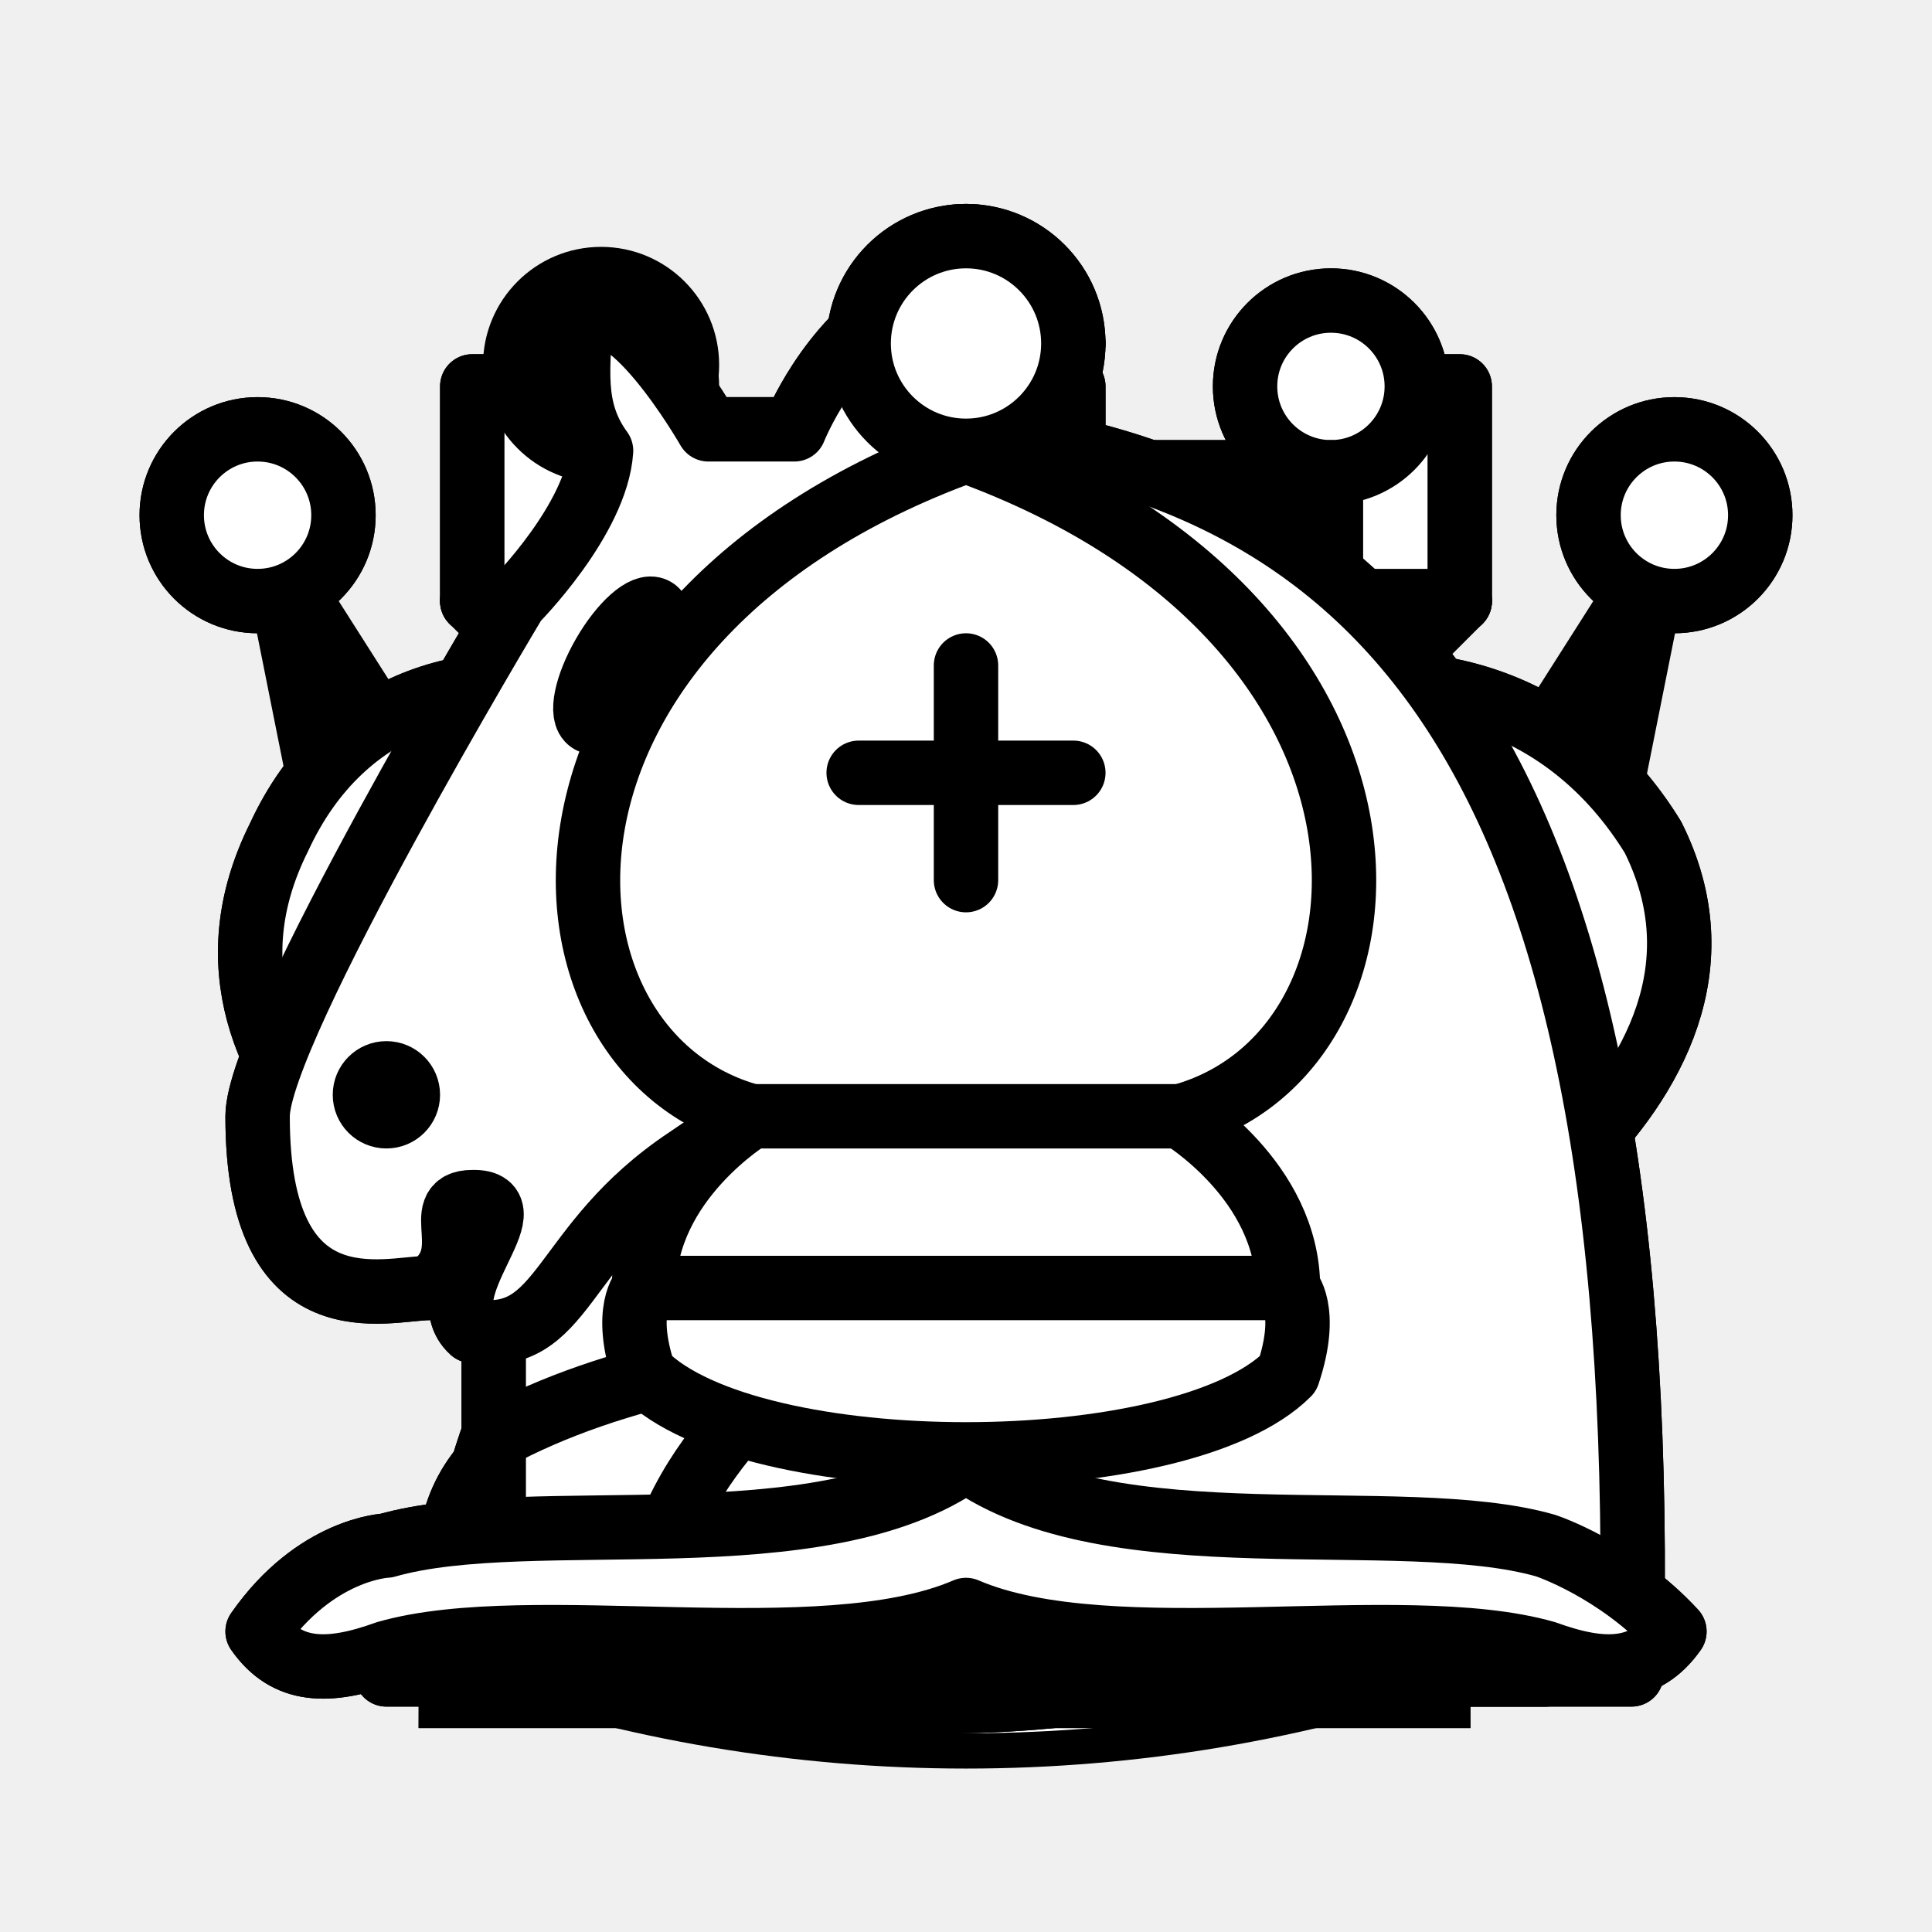
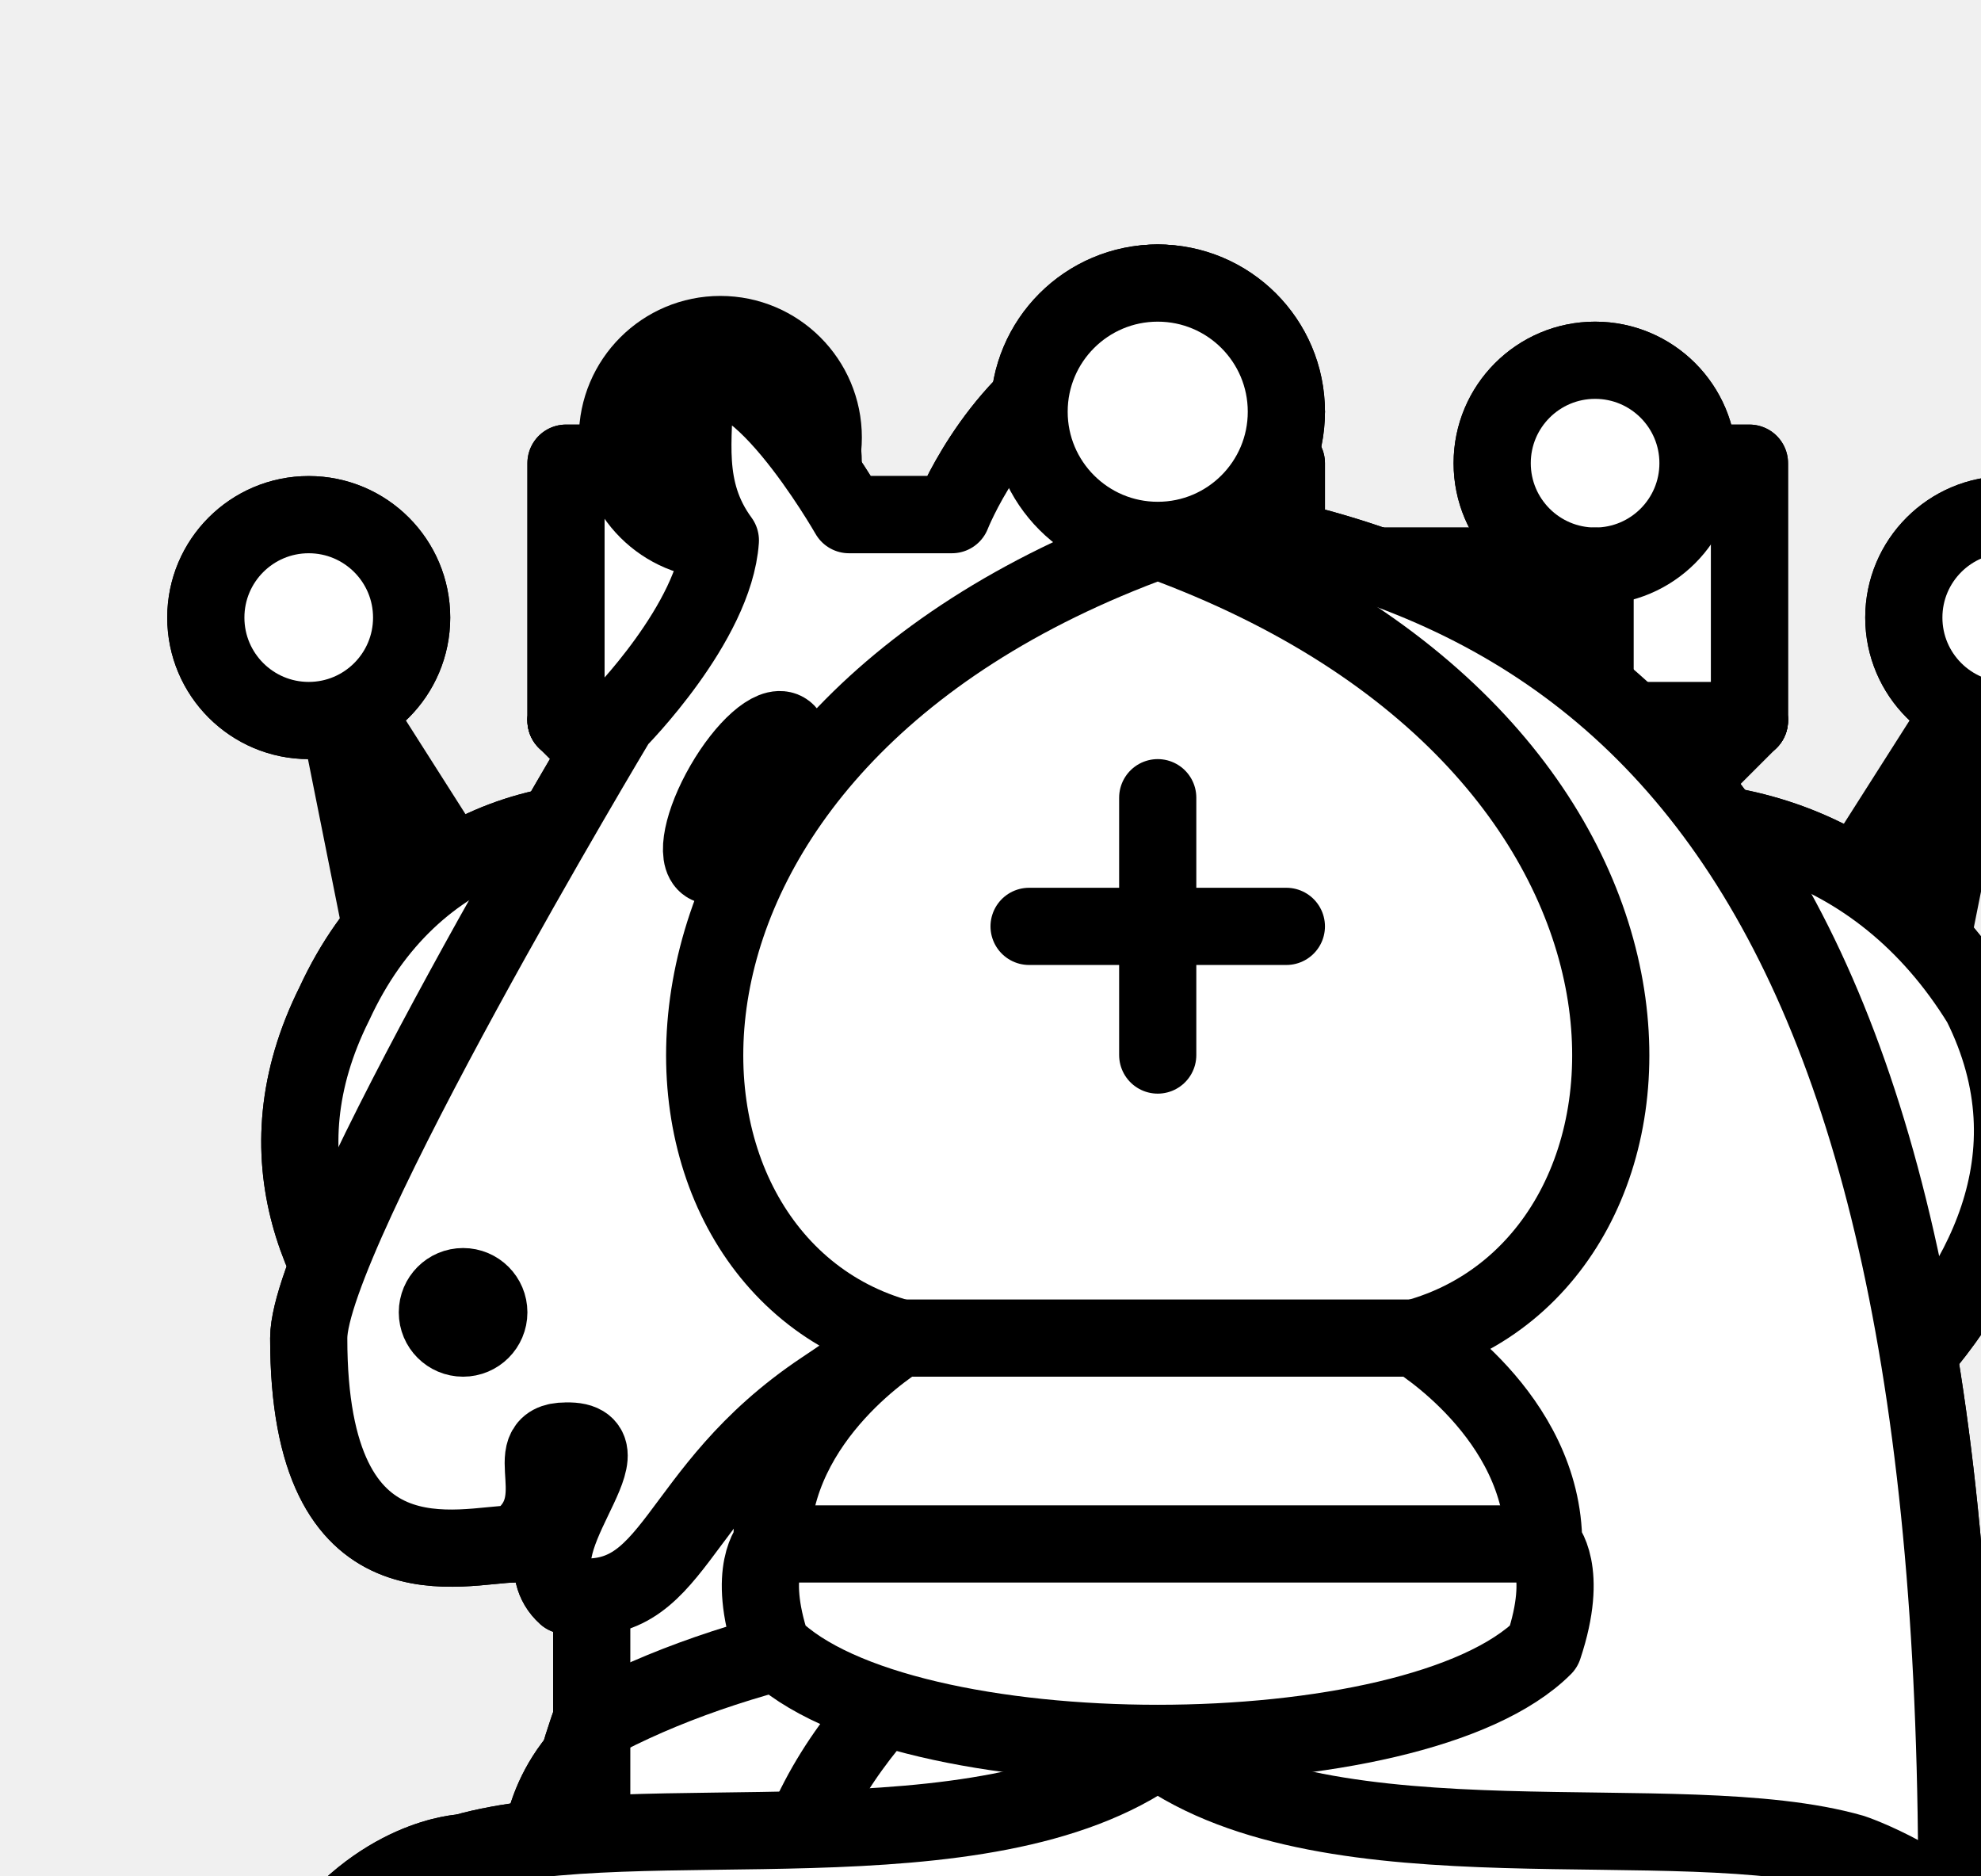
- <svg xmlns="http://www.w3.org/2000/svg" version="1.1" width="45" height="45">
+ <svg xmlns="http://www.w3.org/2000/svg" version="1.1">
  <g id="Black-Bishop" style="opacity:1; fill:none; fill-rule:evenodd; fill-opacity:1; stroke:#000000; stroke-width:1.5; stroke-linecap:round; stroke-linejoin:round; stroke-miterlimit:4; stroke-dasharray:none; stroke-opacity:1;">
    <g style="fill:#000000; stroke:#000000; stroke-linecap:butt;">
      <path d="M 9,36 C 12.39,35.03 19.11,36.43 22.5,34 C 25.89,36.43 32.61,35.03 36,36 C 36,36 37.65,36.54 39,38 C 38.32,38.97 37.35,38.99 36,38.5 C 32.61,37.53 25.89,38.96 22.5,37.5 C 19.11,38.96 12.39,37.53 9,38.5 C 7.646,38.99 6.677,38.97 6,38 C 7.354,36.06 9,36 9,36 z" />
      <path d="M 15,32 C 17.5,34.5 27.5,34.5 30,32 C 30.5,30.5 30,30 30,30 C 30,27.5 27.5,26 27.5,26 C 33,24.5 33.5,14.5 22.5,10.5 C 11.5,14.5 12,24.5 17.5,26 C 17.5,26 15,27.5 15,30 C 15,30 14.5,30.5 15,32 z" />
      <path d="M 25 8 A 2.5 2.5 0 1 1  20,8 A 2.5 2.5 0 1 1  25 8 z" />
    </g>
    <path d="M 17.5,26 L 27.5,26 M 15,30 L 30,30 M 22.5,15.5 L 22.5,20.5 M 20,18 L 25,18" style="fill:none; stroke:#ffffff; stroke-linejoin:miter;" />
  </g>
  <g id="Black-Knight" style="opacity:1; fill:none; fill-opacity:1; fill-rule:evenodd; stroke:#000000; stroke-width:1.5; stroke-linecap:round;stroke-linejoin:round;stroke-miterlimit:4; stroke-dasharray:none; stroke-opacity:1;">
    <path d="M 22,10 C 32.5,11 38.5,18 38,39 L 15,39 C 15,30 25,32.5 23,18" style="fill:#000000; stroke:#000000;" />
    <path d="M 24,18 C 24.38,20.91 18.45,25.37 16,27 C 13,29 13.18,31.34 11,31 C 9.958,30.06 12.41,27.96 11,28 C 10,28 11.19,29.23 10,30 C 9,30 5.997,31 6,26 C 6,24 12,14 12,14 C 12,14 13.89,12.1 14,10.5 C 13.27,9.506 13.5,8.5 13.5,7.5 C 14.5,6.5 16.5,10 16.5,10 L 18.5,10 C 18.5,10 19.28,8.008 21,7 C 22,7 22,10 22,10" style="fill:#000000; stroke:#000000;" />
    <path d="M 9.5 25.5 A 0.5 0.5 0 1 1 8.5,25.5 A 0.5 0.5 0 1 1 9.5 25.5 z" style="fill:#ffffff; stroke:#ffffff;" />
    <path d="M 15 15.5 A 0.5 1.5 0 1 1  14,15.5 A 0.5 1.5 0 1 1  15 15.5 z" transform="matrix(0.866,0.5,-0.5,0.866,9.693,-5.173)" style="fill:#ffffff; stroke:#ffffff;" />
    <path d="M 24.55,10.4 L 24.1,11.85 L 24.6,12 C 27.75,13 30.25,14.49 32.5,18.75 C 34.75,23.01 35.75,29.06 35.25,39 L 35.2,39.5 L 37.45,39.5 L 37.5,39 C 38,28.94 36.62,22.15 34.25,17.66 C 31.88,13.17 28.46,11.02 25.06,10.5 L 24.55,10.4 z " style="fill:#ffffff; stroke:none;" />
  </g>
  <g id="Black-Rook" style="opacity:1; fill:000000; fill-opacity:1; fill-rule:evenodd; stroke:#000000; stroke-width:1.5; stroke-linecap:round;stroke-linejoin:round;stroke-miterlimit:4; stroke-dasharray:none; stroke-opacity:1;">
    <path d="M 9,39 L 36,39 L 36,36 L 9,36 L 9,39 z " style="stroke-linecap:butt;" />
    <path d="M 12.5,32 L 14,29.5 L 31,29.5 L 32.5,32 L 12.5,32 z " style="stroke-linecap:butt;" />
    <path d="M 12,36 L 12,32 L 33,32 L 33,36 L 12,36 z " style="stroke-linecap:butt;" />
    <path d="M 14,29.5 L 14,16.5 L 31,16.5 L 31,29.5 L 14,29.5 z " style="stroke-linecap:butt;stroke-linejoin:miter;" />
    <path d="M 14,16.5 L 11,14 L 34,14 L 31,16.5 L 14,16.5 z " style="stroke-linecap:butt;" />
    <path d="M 11,14 L 11,9 L 15,9 L 15,11 L 20,11 L 20,9 L 25,9 L 25,11 L 30,11 L 30,9 L 34,9 L 34,14 L 11,14 z " style="stroke-linecap:butt;" />
    <path d="M 12,35.5 L 33,35.5 L 33,35.5" style="fill:none; stroke:#ffffff; stroke-width:1; stroke-linejoin:miter;" />
    <path d="M 13,31.5 L 32,31.5" style="fill:none; stroke:#ffffff; stroke-width:1; stroke-linejoin:miter;" />
    <path d="M 14,29.5 L 31,29.5" style="fill:none; stroke:#ffffff; stroke-width:1; stroke-linejoin:miter;" />
    <path d="M 14,16.5 L 31,16.5" style="fill:none; stroke:#ffffff; stroke-width:1; stroke-linejoin:miter;" />
    <path d="M 11,14 L 34,14" style="fill:none; stroke:#ffffff; stroke-width:1; stroke-linejoin:miter;" />
  </g>
  <g id="Black-Queen" style="opacity:1; fill:000000; fill-opacity:1; fill-rule:evenodd; stroke:#000000; stroke-width:1.5; stroke-linecap:round;stroke-linejoin:round;stroke-miterlimit:4; stroke-dasharray:none; stroke-opacity:1;">
    <g style="fill:#000000; stroke:none;">
      <circle cx="6" cy="12" r="2.75" />
      <circle cx="14" cy="9" r="2.75" />
      <circle cx="22.5" cy="8" r="2.75" />
      <circle cx="31" cy="9" r="2.75" />
      <circle cx="39" cy="12" r="2.75" />
    </g>
    <path d="M 9,26 C 17.5,24.5 30,24.5 36,26 L 38.5,13.5 L 31,25 L 30.7,10.9 L 25.5,24.5 L 22.5,10 L 19.5,24.5 L 14.3,10.9 L 14,25 L 6.5,13.5 L 9,26 z" style="stroke-linecap:butt; stroke:#000000;" />
    <path d="M 9,26 C 9,28 10.5,28 11.5,30 C 12.5,31.5 12.5,31 12,33.5 C 10.5,34.5 10.5,36 10.5,36 C 9,37.5 11,38.5 11,38.5 C 17.5,39.5 27.5,39.5 34,38.5 C 34,38.5 35.5,37.5 34,36 C 34,36 34.5,34.5 33,33.5 C 32.5,31 32.5,31.5 33.5,30 C 34.5,28 36,28 36,26 C 27.5,24.5 17.5,24.5 9,26 z" style="stroke-linecap:butt;" />
    <path d="M 11,38.5 A 35,35 1 0 0 34,38.5" style="fill:none; stroke:#000000; stroke-linecap:butt;" />
    <path d="M 11,29 A 35,35 1 0 1 34,29" style="fill:none; stroke:#ffffff;" />
    <path d="M 12.5,31.5 L 32.5,31.5" style="fill:none; stroke:#ffffff;" />
    <path d="M 11.5,34.5 A 35,35 1 0 0 33.5,34.5" style="fill:none; stroke:#ffffff;" />
    <path d="M 10.5,37.5 A 35,35 1 0 0 34.5,37.5" style="fill:none; stroke:#ffffff;" />
  </g>
  <path id="Black-Pawn" d="M 22,9 C 19.79,9 18,10.79 18,13 C 18,13.89 18.29,14.71 18.78,15.38 C 16.83,16.5 15.5,18.59 15.5,21 C 15.5,23.03 16.44,24.84 17.91,26.03 C 14.91,27.09 10.5,31.58 10.5,39.5 L 33.5,39.5 C 33.5,31.58 29.09,27.09 26.09,26.03 C 27.56,24.84 28.5,23.03 28.5,21 C 28.5,18.59 27.17,16.5 25.22,15.38 C 25.71,14.71 26,13.89 26,13 C 26,10.79 24.21,9 22,9 z " style="opacity:1; fill:#000000; fill-opacity:1; fill-rule:nonzero; stroke:#000000; stroke-width:1.5; stroke-linecap:round; stroke-linejoin:miter; stroke-miterlimit:4; stroke-dasharray:none; stroke-opacity:1;" />
  <g id="Black-King" style="fill:none; fill-opacity:1; fill-rule:evenodd; stroke:#000000; stroke-width:1.5; stroke-linecap:round;stroke-linejoin:round;stroke-miterlimit:4; stroke-dasharray:none; stroke-opacity:1;">
    <path d="M 22.5,11.63 L 22.5,6" style="fill:none; stroke:#000000; stroke-linejoin:miter;" id="path6570" />
    <path d="M 22.5,25 C 22.5,25 27,17.5 25.5,14.5 C 25.5,14.5 24.5,12 22.5,12 C 20.5,12 19.5,14.5 19.5,14.5 C 18,17.5 22.5,25 22.5,25" style="fill:#000000;fill-opacity:1; stroke-linecap:butt; stroke-linejoin:miter;" />
    <path d="M 11.5,37 C 17,40.5 27,40.5 32.5,37 L 32.5,30 C 32.5,30 41.5,25.5 38.5,19.5 C 34.5,13 25,16 22.5,23.5 L 22.5,27 L 22.5,23.5 C 19,16 9.5,13 6.5,19.5 C 3.5,25.5 11.5,29.5 11.5,29.5 L 11.5,37 z " style="fill:#000000; stroke:#000000;" />
    <path d="M 20,8 L 25,8" style="fill:none; stroke:#000000; stroke-linejoin:miter;" />
    <path d="M 32,29.5 C 32,29.5 40.5,25.5 38.03,19.85 C 34.15,14 25,18 22.5,24.5 L 22.51,26.6 L 22.5,24.5 C 20,18 9.906,14 6.997,19.85 C 4.5,25.5 11.85,28.85 11.85,28.85" style="fill:none; stroke:#ffffff;" />
    <path d="M 11.5,30 C 17,27 27,27 32.5,30 M 11.5,33.5 C 17,30.5 27,30.5 32.5,33.5 M 11.5,37 C 17,34 27,34 32.5,37" style="fill:none; stroke:#ffffff;" />
  </g>
  <g id="White-Rook" style="opacity:1; fill:#ffffff; fill-opacity:1; fill-rule:evenodd; stroke:#000000; stroke-width:1.5; stroke-linecap:round;stroke-linejoin:round;stroke-miterlimit:4; stroke-dasharray:none; stroke-opacity:1;">
    <path d="M 9,39 L 36,39 L 36,36 L 9,36 L 9,39 z " style="stroke-linecap:butt;" />
    <path d="M 12,36 L 12,32 L 33,32 L 33,36 L 12,36 z " style="stroke-linecap:butt;" />
    <path d="M 11,14 L 11,9 L 15,9 L 15,11 L 20,11 L 20,9 L 25,9 L 25,11 L 30,11 L 30,9 L 34,9 L 34,14" style="stroke-linecap:butt;" />
    <path d="M 34,14 L 31,17 L 14,17 L 11,14" />
    <path d="M 31,17 L 31,29.5 L 14,29.5 L 14,17" style="stroke-linecap:butt; stroke-linejoin:miter;" />
    <path d="M 31,29.5 L 32.5,32 L 12.5,32 L 14,29.5" />
    <path d="M 11,14 L 34,14" style="fill:none; stroke:#000000; stroke-linejoin:miter;" />
  </g>
  <g id="White-Queen" style="opacity:1; fill:#ffffff; fill-opacity:1; fill-rule:evenodd; stroke:#000000; stroke-width:1.5; stroke-linecap:round;stroke-linejoin:round;stroke-miterlimit:4; stroke-dasharray:none; stroke-opacity:1;">
    <path d="M 9 13 A 2 2 0 1 1  5,13 A 2 2 0 1 1  9 13 z" transform="translate(-1,-1)" />
    <path d="M 9 13 A 2 2 0 1 1  5,13 A 2 2 0 1 1  9 13 z" transform="translate(15.5,-5.5)" />
    <path d="M 9 13 A 2 2 0 1 1  5,13 A 2 2 0 1 1  9 13 z" transform="translate(32,-1)" />
    <path d="M 9 13 A 2 2 0 1 1  5,13 A 2 2 0 1 1  9 13 z" transform="translate(7,-4.5)" />
    <path d="M 9 13 A 2 2 0 1 1  5,13 A 2 2 0 1 1  9 13 z" transform="translate(24,-4)" />
    <path d="M 9,26 C 17.5,24.5 30,24.5 36,26 L 38,14 L 31,25 L 31,11 L 25.5,24.5 L 22.5,9.5 L 19.5,24.5 L 14,10.5 L 14,25 L 7,14 L 9,26 z " style="stroke-linecap:butt;" />
    <path d="M 9,26 C 9,28 10.5,28 11.5,30 C 12.5,31.5 12.5,31 12,33.5 C 10.5,34.5 10.5,36 10.5,36 C 9,37.5 11,38.5 11,38.5 C 17.5,39.5 27.5,39.5 34,38.5 C 34,38.5 35.5,37.5 34,36 C 34,36 34.5,34.5 33,33.5 C 32.5,31 32.5,31.5 33.5,30 C 34.5,28 36,28 36,26 C 27.5,24.5 17.5,24.5 9,26 z " style="stroke-linecap:butt;" />
    <path d="M 11.5,30 C 15,29 30,29 33.5,30" style="fill:none;" />
    <path d="M 12,33.5 C 18,32.5 27,32.5 33,33.5" style="fill:none;" />
  </g>
  <path id="White-Pawn" d="M 22,9 C 19.79,9 18,10.79 18,13 C 18,13.89 18.29,14.71 18.78,15.38 C 16.83,16.5 15.5,18.59 15.5,21 C 15.5,23.03 16.44,24.84 17.91,26.03 C 14.91,27.09 10.5,31.58 10.5,39.5 L 33.5,39.5 C 33.5,31.58 29.09,27.09 26.09,26.03 C 27.56,24.84 28.5,23.03 28.5,21 C 28.5,18.59 27.17,16.5 25.22,15.38 C 25.71,14.71 26,13.89 26,13 C 26,10.79 24.21,9 22,9 z " style="opacity:1; fill:#ffffff; fill-opacity:1; fill-rule:nonzero; stroke:#000000; stroke-width:1.5; stroke-linecap:round; stroke-linejoin:miter; stroke-miterlimit:4; stroke-dasharray:none; stroke-opacity:1;" />
  <g id="White-King" style="fill:none; fill-opacity:1; fill-rule:evenodd; stroke:#000000; stroke-width:1.5; stroke-linecap:round;stroke-linejoin:round;stroke-miterlimit:4; stroke-dasharray:none; stroke-opacity:1;">
    <path d="M 22.5,11.63 L 22.5,6" style="fill:none; stroke:#000000; stroke-linejoin:miter;" />
    <path d="M 20,8 L 25,8" style="fill:none; stroke:#000000; stroke-linejoin:miter;" />
    <path d="M 22.5,25 C 22.5,25 27,17.5 25.5,14.5 C 25.5,14.5 24.5,12 22.5,12 C 20.5,12 19.5,14.5 19.5,14.5 C 18,17.5 22.5,25 22.5,25" style="fill:#ffffff; stroke:#000000; stroke-linecap:butt; stroke-linejoin:miter;" />
    <path d="M 11.5,37 C 17,40.5 27,40.5 32.5,37 L 32.5,30 C 32.5,30 41.5,25.5 38.5,19.5 C 34.5,13 25,16 22.5,23.5 L 22.5,27 L 22.5,23.5 C 19,16 9.5,13 6.5,19.5 C 3.5,25.5 11.5,29.5 11.5,29.5 L 11.5,37 z " style="fill:#ffffff; stroke:#000000;" />
    <path d="M 11.5,30 C 17,27 27,27 32.5,30" style="fill:none; stroke:#000000;" />
    <path d="M 11.5,33.5 C 17,30.5 27,30.5 32.5,33.5" style="fill:none; stroke:#000000;" />
    <path d="M 11.5,37 C 17,34 27,34 32.5,37" style="fill:none; stroke:#000000;" />
  </g>
  <g id="White-Knight" style="opacity:1; fill:none; fill-opacity:1; fill-rule:evenodd; stroke:#000000; stroke-width:1.5; stroke-linecap:round;stroke-linejoin:round;stroke-miterlimit:4; stroke-dasharray:none; stroke-opacity:1;">
    <path d="M 22,10 C 32.5,11 38.5,18 38,39 L 15,39 C 15,30 25,32.5 23,18" style="fill:#ffffff; stroke:#000000;" />
    <path d="M 24,18 C 24.38,20.91 18.45,25.37 16,27 C 13,29 13.18,31.34 11,31 C 9.958,30.06 12.41,27.96 11,28 C 10,28 11.19,29.23 10,30 C 9,30 5.997,31 6,26 C 6,24 12,14 12,14 C 12,14 13.89,12.1 14,10.5 C 13.27,9.506 13.5,8.5 13.5,7.5 C 14.5,6.5 16.5,10 16.5,10 L 18.5,10 C 18.5,10 19.28,8.008 21,7 C 22,7 22,10 22,10" style="fill:#ffffff; stroke:#000000;" />
    <path d="M 9.5 25.5 A 0.5 0.5 0 1 1 8.5,25.5 A 0.5 0.5 0 1 1 9.5 25.5 z" style="fill:#000000; stroke:#000000;" />
    <path d="M 15 15.5 A 0.5 1.5 0 1 1  14,15.5 A 0.5 1.5 0 1 1  15 15.5 z" transform="matrix(0.866,0.5,-0.5,0.866,9.693,-5.173)" style="fill:#000000; stroke:#000000;" />
  </g>
  <g id="White-Bishop" style="opacity:1; fill:none; fill-rule:evenodd; fill-opacity:1; stroke:#000000; stroke-width:1.5; stroke-linecap:round; stroke-linejoin:round; stroke-miterlimit:4; stroke-dasharray:none; stroke-opacity:1;">
    <g style="fill:#ffffff; stroke:#000000; stroke-linecap:butt;">
      <path d="M 9,36 C 12.39,35.03 19.11,36.43 22.5,34 C 25.89,36.43 32.61,35.03 36,36 C 36,36 37.65,36.54 39,38 C 38.32,38.97 37.35,38.99 36,38.5 C 32.61,37.53 25.89,38.96 22.5,37.5 C 19.11,38.96 12.39,37.53 9,38.5 C 7.646,38.99 6.677,38.97 6,38 C 7.354,36.06 9,36 9,36 z" />
      <path d="M 15,32 C 17.5,34.5 27.5,34.5 30,32 C 30.5,30.5 30,30 30,30 C 30,27.5 27.5,26 27.5,26 C 33,24.5 33.5,14.5 22.5,10.5 C 11.5,14.5 12,24.5 17.5,26 C 17.5,26 15,27.5 15,30 C 15,30 14.5,30.5 15,32 z" />
      <path d="M 25 8 A 2.5 2.5 0 1 1  20,8 A 2.5 2.5 0 1 1  25 8 z" />
    </g>
    <path d="M 17.5,26 L 27.5,26 M 15,30 L 30,30 M 22.5,15.5 L 22.5,20.5 M 20,18 L 25,18" style="fill:none; stroke:#000000; stroke-linejoin:miter;" />
  </g>
</svg>
